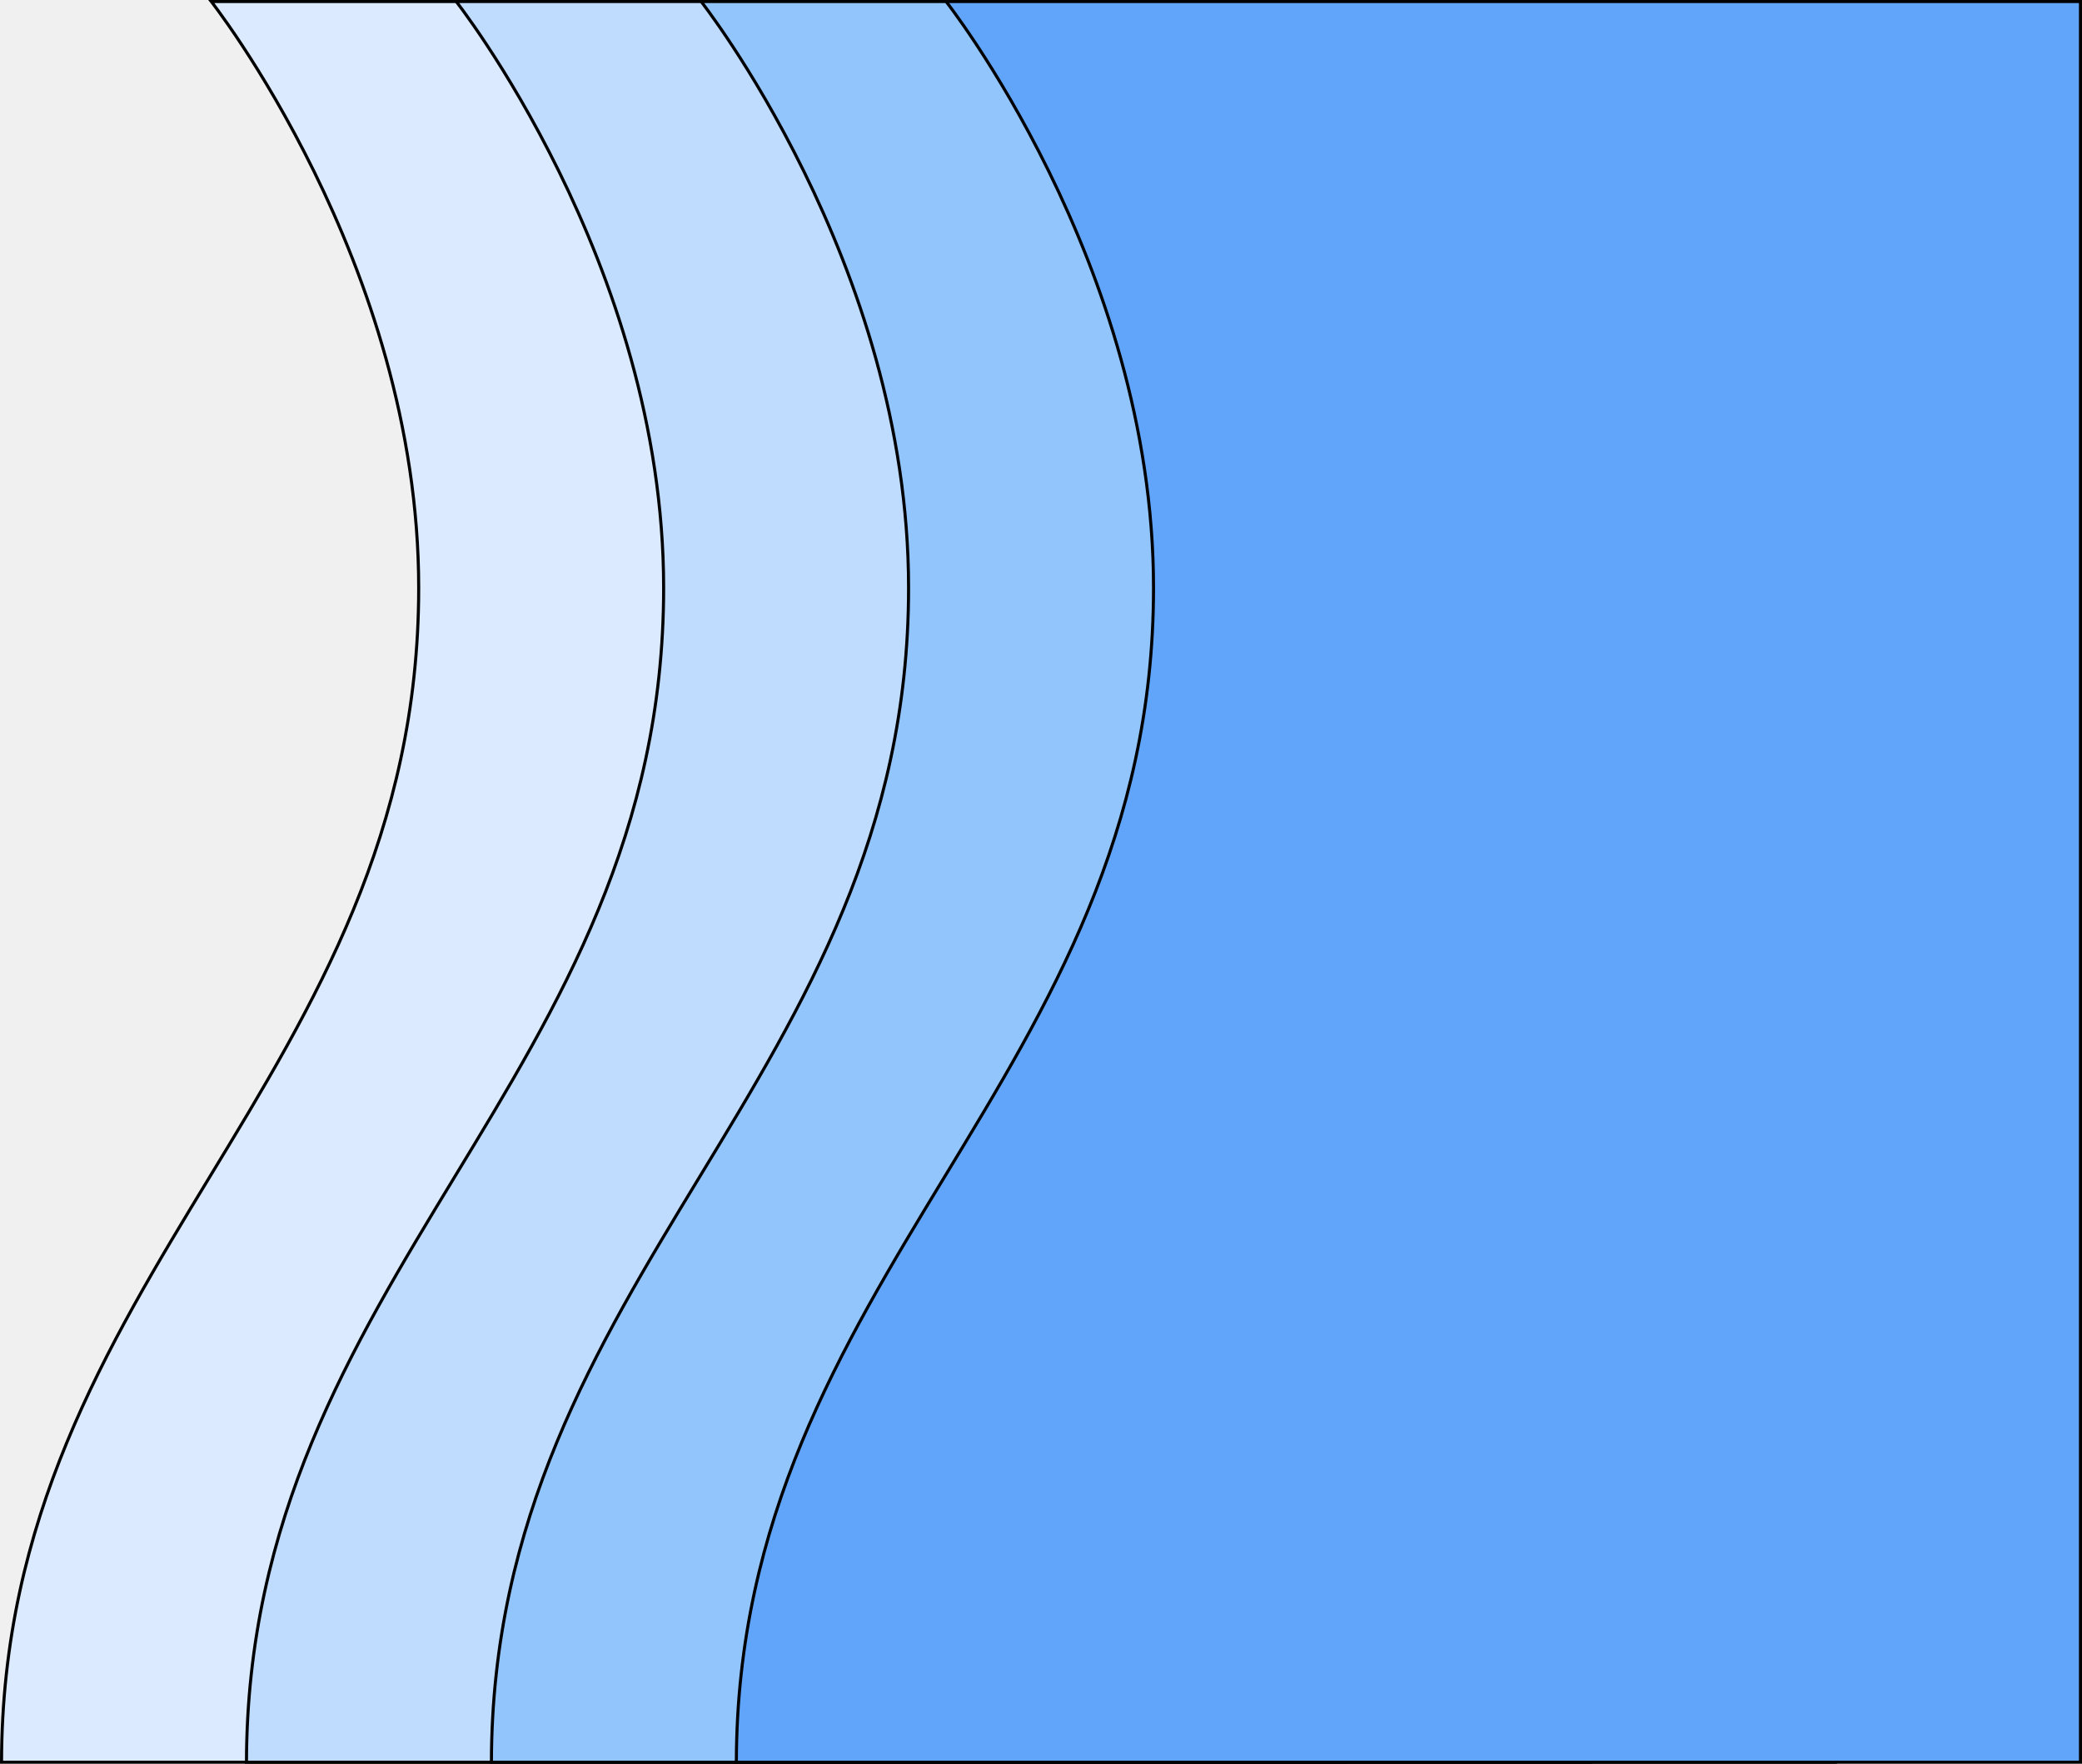
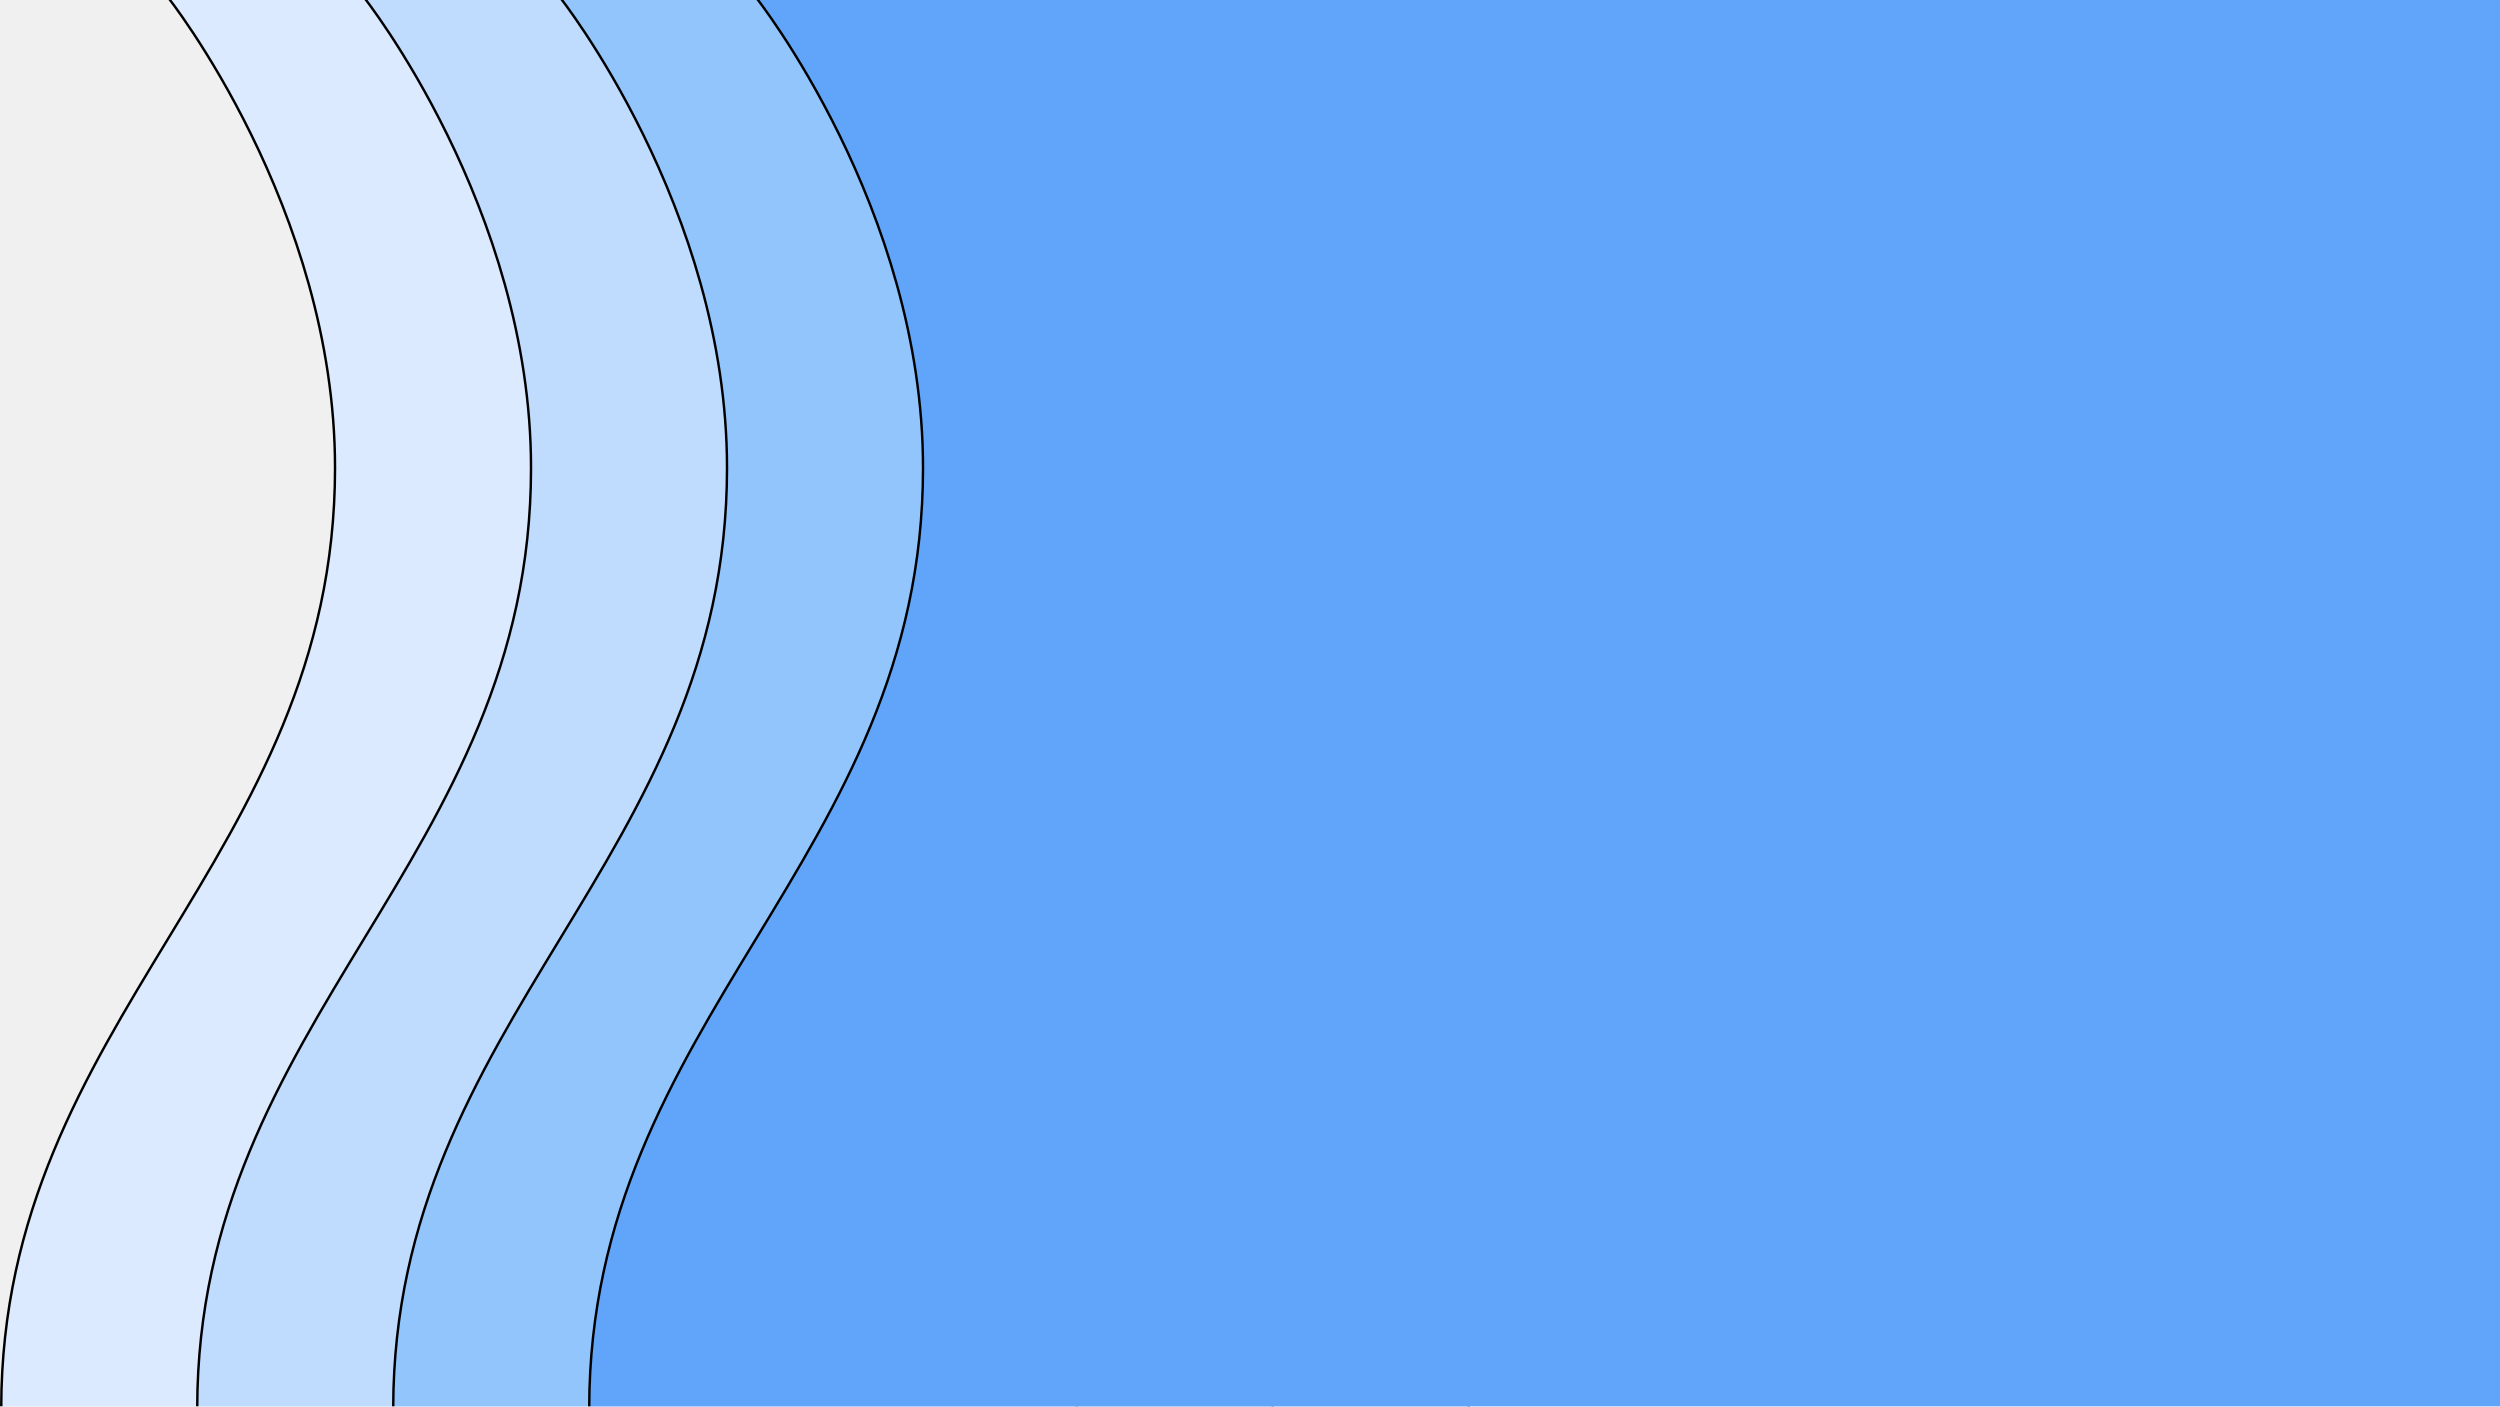
- <svg xmlns="http://www.w3.org/2000/svg" width="680" height="576" viewBox="0 0 680 576" fill="none">
-   <path d="M136.75 192C136.75 138.877 119.656 90.8 102.574 56.015C94.032 38.62 85.489 24.543 79.082 14.813C75.878 9.948 73.207 6.17 71.337 3.606C70.401 2.324 69.666 1.346 69.164 0.688C69.114 0.622 69.066 0.559 69.02 0.5H439.5L439.5 575.5H0.5C0.642 496.084 34.557 440.229 68.552 384.26L68.573 384.226C102.625 328.162 136.75 271.978 136.75 192Z" fill="#DBEAFE" stroke="black" />
-   <path d="M216.75 192C216.75 138.877 199.656 90.8 182.574 56.015C174.032 38.62 165.489 24.543 159.082 14.813C155.878 9.948 153.207 6.17 151.337 3.606C150.401 2.324 149.666 1.346 149.164 0.688C149.114 0.622 149.066 0.559 149.02 0.5H519.5V575.5H80.5C80.642 496.084 114.558 440.229 148.552 384.26L148.573 384.226C182.625 328.162 216.75 271.978 216.75 192Z" fill="#BFDBFE" stroke="black" />
-   <path d="M296.75 192C296.75 138.877 279.656 90.8 262.574 56.015C254.032 38.62 245.489 24.543 239.082 14.813C235.878 9.948 233.207 6.17 231.337 3.606C230.401 2.324 229.666 1.346 229.164 0.688C229.114 0.622 229.066 0.559 229.02 0.5H599.5V575.5H160.5C160.642 496.084 194.558 440.229 228.552 384.26L228.573 384.226C262.625 328.162 296.75 271.978 296.75 192Z" fill="#93C5FD" stroke="black" />
-   <path d="M376.75 192C376.75 138.877 359.656 90.8 342.574 56.015C334.032 38.62 325.489 24.543 319.082 14.813C315.878 9.948 313.207 6.17 311.337 3.606C310.401 2.324 309.666 1.346 309.164 0.688C309.114 0.622 309.066 0.559 309.02 0.5H679.5V575.5H240.5C240.642 496.084 274.558 440.229 308.552 384.26L308.573 384.226C342.625 328.162 376.75 271.978 376.75 192Z" fill="#60A5FA" stroke="black" />
+ <svg xmlns="http://www.w3.org/2000/svg" width="1920" height="1080" viewBox="0 0 1920 1080" fill="none">
+   <g clip-path="url(#clip0_2075_29057)">
+     <path d="M257.3 359.374C257.3 259.422 225.136 168.962 192.996 103.514C176.924 70.785 160.851 44.298 148.795 25.991C142.766 16.838 137.741 9.728 134.222 4.905C132.462 2.493 131.079 0.653 130.134 -0.586C130.04 -0.71 129.95 -0.828 129.864 -0.939H826.934L826.934 1080.94H0.942C1.208 931.517 65.021 826.425 128.984 721.117L129.021 721.054C193.092 615.568 257.3 509.855 257.3 359.374Z" fill="#DBEAFE" stroke="black" stroke-width="1.882" />
+     <path d="M407.823 359.374C407.823 259.422 375.66 168.962 343.519 103.514C327.447 70.785 311.375 44.298 299.318 25.991C293.29 16.838 288.265 9.728 284.745 4.905C282.986 2.493 281.602 0.653 280.658 -0.586C280.563 -0.71 280.473 -0.828 280.388 -0.939H977.457L977.457 1080.94H151.465C151.732 931.517 215.545 826.425 279.507 721.117L279.545 721.054C343.615 615.568 407.823 509.855 407.823 359.374Z" fill="#BFDBFE" stroke="black" stroke-width="1.882" />
+     <path d="M558.347 359.374C558.347 259.422 526.183 168.962 494.043 103.514C477.971 70.785 461.898 44.298 449.842 25.991C443.813 16.838 438.788 9.728 435.269 4.905C433.509 2.493 432.126 0.653 431.181 -0.586C431.087 -0.71 430.997 -0.828 430.911 -0.939H1127.98V1080.94H301.988C302.255 931.517 366.068 826.425 430.03 721.117L430.068 721.054C494.139 615.568 558.347 509.855 558.347 359.374Z" fill="#93C5FD" stroke="black" stroke-width="1.882" />
+     <path d="M581.705 -0.586C581.61 -0.71 581.52 -0.828 581.434 -0.939H1921.06V1080.94H452.512C452.779 931.517 516.591 826.425 580.554 721.117L580.592 721.054C644.662 615.568 708.87 509.855 708.87 359.374C708.87 259.422 676.706 168.962 644.566 103.514C628.494 70.785 612.421 44.298 600.365 25.991C594.337 16.838 589.312 9.728 585.792 4.905C584.033 2.493 582.649 0.653 581.705 -0.586Z" fill="#60A5FA" stroke="black" stroke-width="1.882" />
+   </g>
+   <defs>
+     <clipPath id="clip0_2075_29057">
+       <rect width="1920" height="1080" fill="white" />
+     </clipPath>
+   </defs>
</svg>
